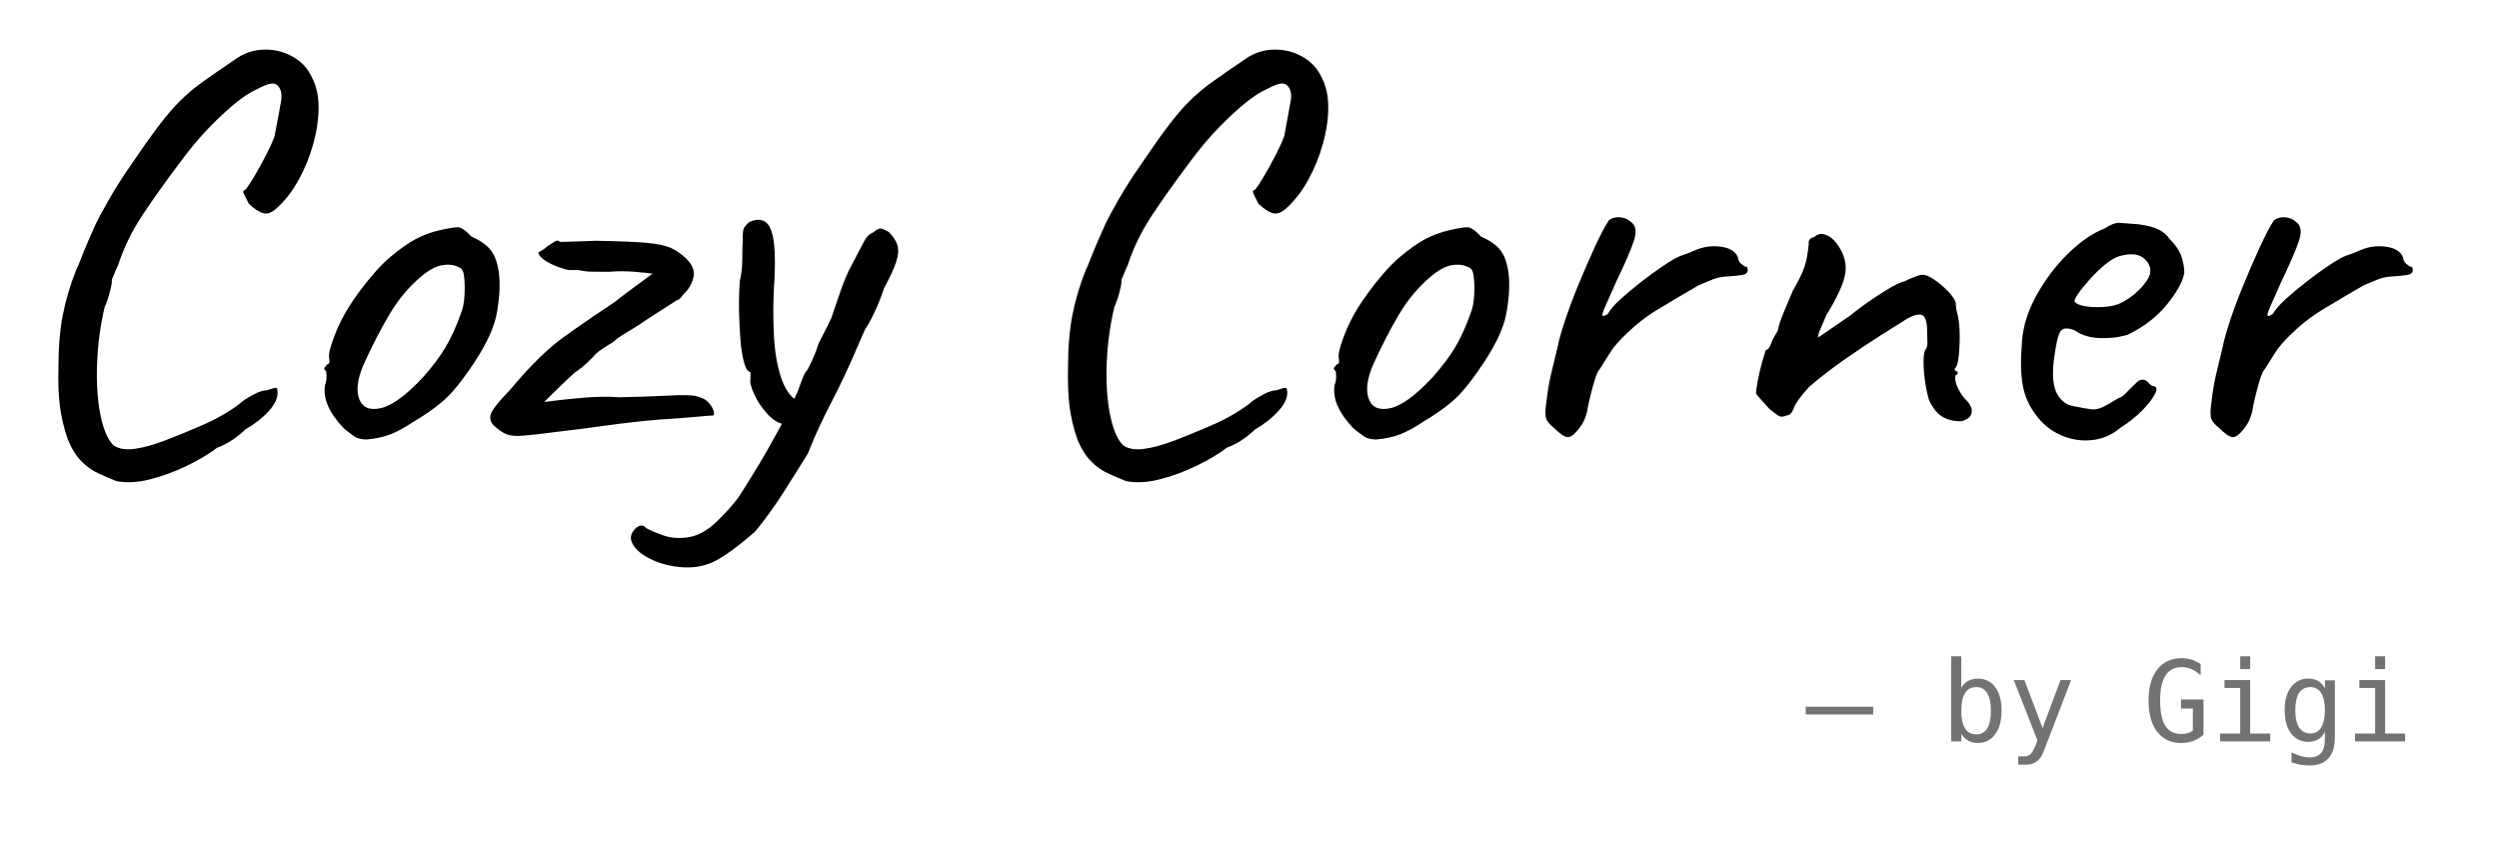
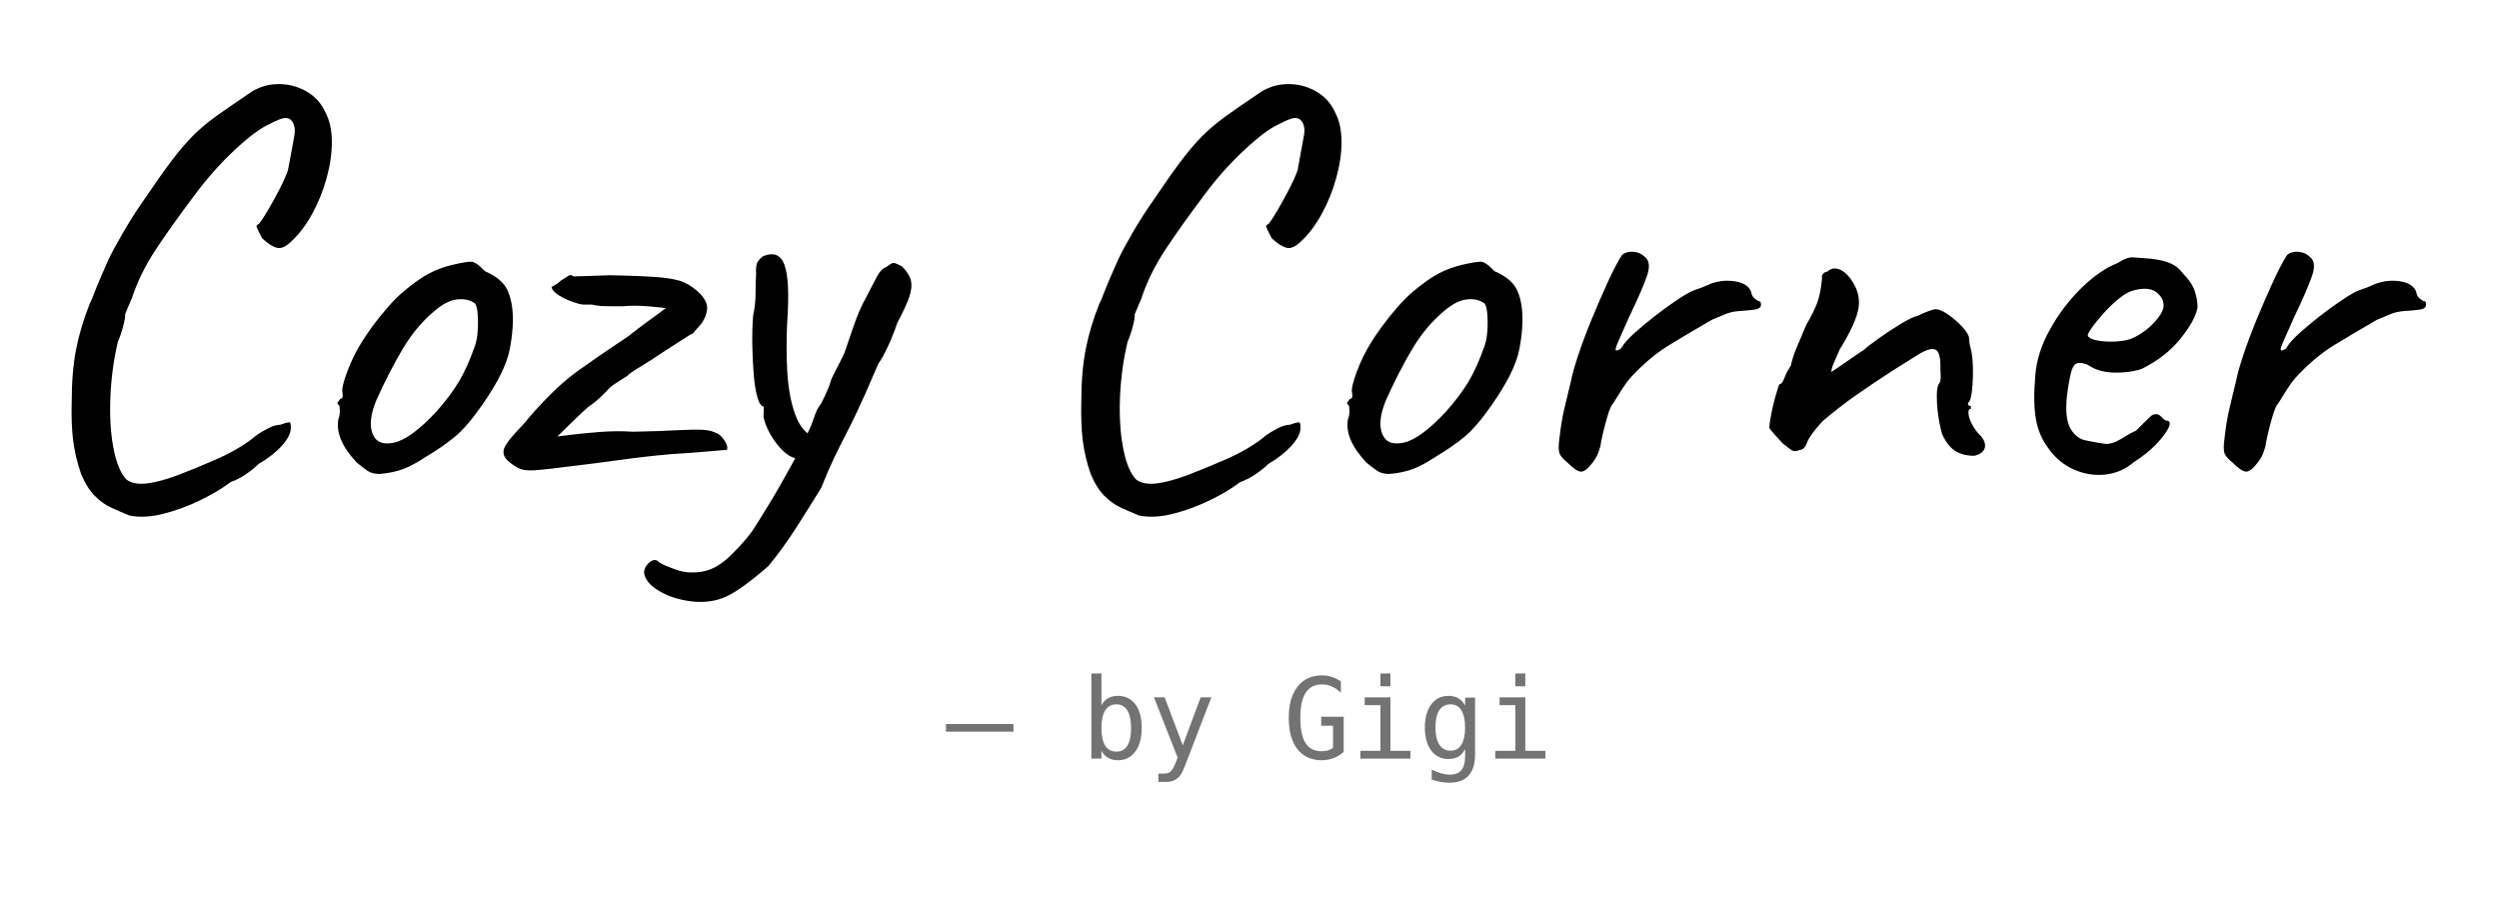
- <svg xmlns="http://www.w3.org/2000/svg" viewBox="140 28 290 100" role="img" aria-labelledby="cc-title">
-   <path transform="translate(138.96 80)" fill="currentColor" d="M14.55 3.81Q13.53 3.40 12.48 2.92Q11.42 2.45 10.51 1.53Q9.59 0.61 8.91-1.02Q8.23-2.99 7.99-4.90Q7.75-6.80 7.82-9.32Q7.82-12.85 8.33-15.47Q8.84-18.09 9.93-20.81Q10.06-21.01 10.44-22Q10.81-22.98 11.32-24.14Q11.83-25.30 12.10-25.91Q12.65-27.06 13.77-29Q14.89-30.94 16.18-32.78Q18.16-35.70 19.45-37.40Q20.74-39.10 21.90-40.26Q23.05-41.41 24.51-42.47Q25.98-43.52 28.29-45.08Q29.78-46.17 31.59-46.24Q33.39-46.31 34.95-45.46Q36.52-44.61 37.26-42.98Q38.01-41.55 38.01-39.54Q38.01-37.54 37.40-35.33Q36.79-33.12 35.70-31.14Q34.61-29.17 33.18-27.88Q32.30-27.06 31.59-27.27Q30.87-27.47 29.92-28.36Q29.31-29.51 29.27-29.72Q29.24-29.92 29.51-29.99Q29.92-30.46 30.60-31.62Q31.28-32.78 31.96-34.10Q32.64-35.43 32.91-36.24Q33.46-39.10 33.66-40.29Q33.86-41.48 33.25-42.09Q32.98-42.36 32.47-42.30Q31.96-42.23 30.80-41.62Q29.24-40.94 26.72-38.59Q24.21-36.24 22.10-33.39Q19.38-29.78 17.54-27Q15.71-24.21 14.76-21.28Q14.62-21.01 14.31-20.26Q14.01-19.52 14.01-19.52Q14.08-19.24 13.80-18.19Q13.53-17.14 13.19-16.39Q12.44-13.26 12.31-9.89Q12.17-6.53 12.68-3.94Q13.19-1.36 14.21-0.34Q15.10 0.27 16.63 0.07Q18.16-0.14 20.13-0.88Q22.10-1.63 24.14-2.52Q25.77-3.20 27.13-4.01Q28.49-4.83 29.17-5.44Q29.72-5.85 30.57-6.29Q31.42-6.73 32.03-6.73Q32.98-7.07 33.12-7Q33.25-6.94 33.25-6.39Q33.25-5.44 32.20-4.28Q31.14-3.13 29.51-2.18Q28.97-1.63 28.08-1.02Q27.20-0.41 26.25-0.07Q24.82 1.02 22.71 2.04Q20.60 3.06 18.46 3.60Q16.32 4.15 14.55 3.81M43.59-1.02Q42.70-1.02 42.19-1.36Q41.68-1.70 40.94-2.31Q39.64-3.67 39.10-4.93Q38.56-6.19 38.76-7.34Q38.96-7.89 38.93-8.40Q38.90-8.91 38.90-8.91Q38.56-9.25 38.69-9.35Q38.83-9.45 38.96-9.72Q39.37-9.72 39.24-10.47Q39.10-11.02 39.78-12.85Q40.46-14.69 41.48-16.32Q41.89-17 42.70-18.12Q43.52-19.24 44.51-20.37Q45.49-21.49 46.31-22.17Q48.01-23.60 49.30-24.28Q50.59-24.96 52.09-25.30Q53.58-25.64 54.16-25.64Q54.74-25.64 55.76-24.55Q57.32-23.87 58.04-22.92Q58.75-21.96 58.96-20.13Q59.16-18.09 58.65-15.47Q58.14-12.85 55.42-8.98Q53.72-6.53 52.29-5.34Q50.86-4.15 48.89-2.99Q47.46-2.04 46.31-1.60Q45.15-1.16 43.59-1.02M50.12-8.23Q51.75-10.06 52.73-11.70Q53.72-13.33 54.60-15.84Q54.88-16.59 54.94-17.71Q55.01-18.84 54.91-19.82Q54.81-20.81 54.40-20.94Q53.58-21.42 52.43-21.25Q51.27-21.08 49.91-19.92Q47.80-18.16 46.24-15.54Q44.68-12.92 43.18-9.59Q42.16-7.14 42.74-5.68Q43.32-4.22 45.25-4.66Q47.19-5.10 50.12-8.23M65.62-1.90Q63.04-1.56 61.74-1.46Q60.45-1.36 59.81-1.63Q59.16-1.90 58.41-2.58Q57.80-3.13 57.97-3.88Q58.14-4.62 60.25-6.80Q61.54-8.36 62.90-9.76Q64.26-11.15 65.35-12.04Q65.82-12.44 66.44-12.89Q67.05-13.33 68.41-14.28Q69.77-15.23 72.42-17Q73.71-18.02 74.46-18.56Q75.21-19.11 75.72-19.48Q76.23-19.86 76.77-20.26Q76.30-20.33 74.70-20.47Q73.10-20.60 71.74-20.47Q69.84-20.47 69.29-20.50Q68.75-20.54 68.20-20.67L67.18-20.67Q66.84-20.67 65.96-20.98Q65.08-21.28 64.33-21.76Q63.58-22.24 63.51-22.71Q63.51-22.71 63.92-22.95Q64.33-23.19 64.60-23.46Q65.14-23.80 65.45-24Q65.76-24.21 66.03-23.94Q66.03-23.94 67.32-23.97Q68.61-24 70.24-24.07Q74.19-24 76.06-23.83Q77.93-23.66 78.85-23.26Q79.76-22.85 80.65-22.03Q81.74-20.94 81.53-19.92Q81.33-18.90 80.58-18.09Q80.31-17.82 80.07-17.51Q79.83-17.20 79.63-17.20Q79.63-17.20 78.68-16.59Q77.72-15.98 76.36-15.10Q75.07-14.21 73.81-13.46Q72.56-12.72 72.28-12.38Q71.81-12.10 71.13-11.66Q70.45-11.22 70.18-10.95Q69.97-10.68 69.26-10Q68.54-9.32 67.73-8.77Q67.12-8.23 66.27-7.41Q65.42-6.60 64.80-5.98Q64.19-5.37 64.19-5.37Q64.19-5.37 65.55-5.54Q66.91-5.71 68.95-5.88Q70.99-6.05 72.96-5.92Q76.16-5.98 78.03-6.09Q79.90-6.19 80.89-6.15Q81.87-6.12 82.42-5.85Q82.89-5.71 83.27-5.30Q83.64-4.90 83.81-4.45Q83.98-4.01 83.84-3.81Q83.57-3.81 81.74-3.64Q79.90-3.47 77.52-3.33Q74.39-3.06 71.47-2.65Q68.54-2.24 65.62-1.90M82.89 13.53Q81.26 14.01 79.32 13.70Q77.38 13.40 75.92 12.51Q74.46 11.63 74.26 10.54Q74.19 10.13 74.49 9.66Q74.80 9.18 75.24 9.01Q75.68 8.84 76.02 9.25Q76.57 9.59 78 10.10Q79.42 10.61 81.19 10.27Q82.76 9.93 84.29 8.43Q85.82 6.94 86.77 5.64Q87.31 4.83 88.60 2.72Q89.90 0.61 91.29-1.94Q92.68-4.49 93.64-6.66Q93.84-7.21 94.11-7.96Q94.38-8.70 94.79-9.18Q95.20-10 95.51-10.71Q95.81-11.42 95.88-11.70Q95.95-12.04 96.49-13.06Q97.04-14.08 97.51-15.10Q97.85-16.12 98.53-18.09Q99.21-20.06 99.89-21.28Q100.71-22.85 101.22-23.83Q101.73-24.82 102.34-25.02Q102.95-25.50 103.19-25.50Q103.43-25.50 104.18-25.09Q104.99-24.28 105.20-23.49Q105.40-22.71 105.03-21.59Q104.65-20.47 103.63-18.56Q103.09-16.93 102.44-15.61Q101.80-14.28 101.46-13.87Q101.12-13.06 100.67-12.07Q100.23-11.08 99.89-10.27Q98.67-7.55 97.78-5.85Q96.90-4.15 96.22-2.72Q95.54-1.29 94.79 0.61Q93.23 3.13 91.77 5.41Q90.30 7.68 88.67 9.66Q87.99 10.27 86.97 11.08Q85.95 11.90 84.90 12.58Q83.84 13.26 82.89 13.53M92.07-2.79Q91.05-2.92 90.07-4.01Q89.08-5.10 88.54-6.32Q87.99-7.55 88.13-8.09Q88.13-8.43 88.13-8.64Q88.13-8.84 88.13-8.84Q87.72-8.84 87.41-9.86Q87.11-10.88 86.97-12.51Q86.84-14.14 86.80-15.98Q86.77-17.82 86.90-19.45Q87.18-20.60 87.18-22Q87.18-23.39 87.24-24.21Q87.18-25.30 87.45-25.67Q87.72-26.04 87.99-26.25Q89.90-27.06 90.54-25.26Q91.19-23.46 90.85-18.56Q90.71-15.84 90.85-13.12Q90.98-10.40 91.63-8.36Q92.28-6.32 93.43-5.58Q93.91-5.30 93.91-4.83Q93.91-4.35 93.64-3.84Q93.36-3.33 92.92-3.03Q92.48-2.72 92.07-2.79M131.72 3.81Q130.70 3.40 129.64 2.92Q128.59 2.45 127.67 1.53Q126.75 0.61 126.07-1.02Q125.39-2.99 125.15-4.90Q124.92-6.80 124.98-9.32Q124.98-12.85 125.49-15.47Q126-18.09 127.09-20.81Q127.23-21.01 127.60-22Q127.98-22.98 128.49-24.14Q129-25.30 129.27-25.91Q129.81-27.06 130.93-29Q132.06-30.94 133.35-32.78Q135.32-35.70 136.61-37.40Q137.90-39.10 139.06-40.26Q140.22-41.41 141.68-42.47Q143.14-43.52 145.45-45.08Q146.95-46.17 148.75-46.24Q150.55-46.31 152.12-45.46Q153.68-44.61 154.43-42.98Q155.18-41.55 155.18-39.54Q155.18-37.54 154.56-35.33Q153.95-33.12 152.86-31.14Q151.78-29.17 150.35-27.88Q149.46-27.06 148.75-27.27Q148.04-27.47 147.08-28.36Q146.47-29.51 146.44-29.72Q146.40-29.92 146.68-29.99Q147.08-30.46 147.76-31.62Q148.44-32.78 149.12-34.10Q149.80-35.43 150.08-36.24Q150.62-39.10 150.82-40.29Q151.03-41.48 150.42-42.09Q150.14-42.36 149.63-42.30Q149.12-42.23 147.97-41.62Q146.40-40.94 143.89-38.59Q141.37-36.24 139.26-33.39Q136.54-29.78 134.71-27Q132.87-24.21 131.92-21.28Q131.78-21.01 131.48-20.26Q131.17-19.52 131.17-19.52Q131.24-19.24 130.97-18.19Q130.70-17.14 130.36-16.39Q129.61-13.26 129.47-9.89Q129.34-6.53 129.85-3.94Q130.36-1.36 131.38-0.34Q132.26 0.27 133.79 0.07Q135.32-0.14 137.29-0.88Q139.26-1.63 141.30-2.52Q142.94-3.20 144.30-4.01Q145.66-4.83 146.34-5.44Q146.88-5.85 147.73-6.29Q148.58-6.73 149.19-6.73Q150.14-7.07 150.28-7Q150.42-6.94 150.42-6.39Q150.42-5.44 149.36-4.28Q148.31-3.13 146.68-2.18Q146.13-1.63 145.25-1.02Q144.36-0.41 143.41-0.07Q141.98 1.02 139.88 2.04Q137.77 3.06 135.63 3.60Q133.48 4.15 131.72 3.81M160.75-1.02Q159.87-1.02 159.36-1.36Q158.85-1.70 158.10-2.31Q156.81-3.67 156.26-4.93Q155.72-6.19 155.92-7.34Q156.13-7.89 156.09-8.40Q156.06-8.91 156.06-8.91Q155.72-9.25 155.86-9.35Q155.99-9.45 156.13-9.72Q156.54-9.72 156.40-10.47Q156.26-11.02 156.94-12.85Q157.62-14.69 158.64-16.32Q159.05-17 159.87-18.12Q160.68-19.24 161.67-20.37Q162.66-21.49 163.47-22.17Q165.17-23.60 166.46-24.28Q167.76-24.96 169.25-25.30Q170.75-25.64 171.33-25.64Q171.90-25.64 172.92-24.55Q174.49-23.87 175.20-22.92Q175.92-21.96 176.12-20.13Q176.32-18.09 175.81-15.47Q175.30-12.85 172.58-8.98Q170.88-6.53 169.46-5.34Q168.03-4.15 166.06-2.99Q164.63-2.04 163.47-1.60Q162.32-1.16 160.75-1.02M167.28-8.23Q168.91-10.06 169.90-11.70Q170.88-13.33 171.77-15.84Q172.04-16.59 172.11-17.71Q172.18-18.84 172.07-19.82Q171.97-20.81 171.56-20.94Q170.75-21.42 169.59-21.25Q168.44-21.08 167.08-19.92Q164.97-18.16 163.40-15.54Q161.84-12.92 160.34-9.59Q159.32-7.14 159.90-5.68Q160.48-4.22 162.42-4.66Q164.36-5.10 167.28-8.23M181.36-2.38Q180.74-2.86 180.51-3.33Q180.27-3.81 180.47-5.17Q180.68-7.07 181.02-8.53Q181.36-10 181.83-11.90Q181.97-12.72 182.61-14.69Q183.26-16.66 184.21-18.97Q185.16-21.28 186.12-23.36Q187.07-25.43 187.75-26.45Q188.29-26.86 189.07-26.79Q189.86-26.72 190.40-26.18Q191.15-25.57 190.64-24.04Q190.13-22.51 188.56-19.24Q187.75-17.41 187.34-16.49Q186.93-15.57 187-15.40Q187.07-15.23 187.61-15.57Q188.02-16.32 189.11-17.31Q190.20-18.29 191.42-19.24Q192.64-20.20 193.73-20.94Q194.82-21.69 195.23-21.90Q195.77-22.24 196.49-22.47Q197.20-22.71 197.47-22.85Q199.04-23.60 200.67-23.39Q202.30-23.19 202.71-22.17Q202.78-21.62 203.15-21.35Q203.52-21.08 203.52-21.08Q203.80-21.08 203.83-20.88Q203.86-20.67 203.86-20.67Q203.86-20.20 203.15-20.09Q202.44-19.99 201.35-19.92Q200.46-19.86 199.78-19.58Q199.10-19.31 198.15-18.90Q195.57-17.41 193.22-15.98Q190.88-14.55 188.70-12.17Q188.22-11.63 187.75-10.88Q187.27-10.13 186.73-9.25Q186.39-8.91 186.05-7.75Q185.71-6.60 185.47-5.54Q185.23-4.49 185.23-4.28Q185.23-4.28 185.03-3.64Q184.82-2.99 184.35-2.38Q183.53-1.29 182.99-1.29Q182.44-1.29 181.36-2.38M228.62-3.13Q227.26-3.13 226.37-3.71Q225.49-4.28 224.88-5.64Q224.60-6.60 224.43-7.79Q224.26-8.98 224.26-10.03Q224.26-11.08 224.47-11.42Q224.74-11.70 224.71-12.41Q224.67-13.12 224.67-13.94Q224.60-15.30 224.03-15.47Q223.45-15.64 222.36-15.03Q221.14-14.28 219.16-13.02Q217.19-11.76 215.05-10.27Q212.91-8.77 211-7.14Q209.51-5.51 209.20-4.66Q208.90-3.81 208.35-3.81Q207.81-3.54 207.43-3.77Q207.06-4.01 206.38-4.56Q205.90-5.10 205.43-5.61Q204.95-6.12 204.82-6.39Q204.82-6.73 205.02-7.82Q205.22-8.91 205.53-10Q205.84-11.08 205.97-11.42Q206.31-11.42 206.55-12.10Q206.79-12.78 207.33-13.60Q207.47-14.42 208.05-15.81Q208.62-17.20 209.10-18.29Q210.05-19.92 210.43-21.01Q210.80-22.10 210.94-23.73Q210.87-24 211.07-24.24Q211.28-24.48 211.55-24.48Q212.09-25.02 212.84-24.79Q213.59-24.55 214.20-23.73Q215.42-22.10 215.19-20.37Q214.95-18.63 212.98-15.44Q212.50-14.35 212.26-13.77Q212.02-13.19 212.02-12.85Q212.02-12.85 212.74-13.33Q213.45-13.80 214.37-14.45Q215.29-15.10 215.83-15.44Q216.17-15.78 217.40-16.66Q218.62-17.54 220.01-18.39Q221.41-19.24 222.09-19.38Q222.63-19.65 223.24-19.89Q223.86-20.13 224.13-20.13Q224.67-20.13 225.52-19.55Q226.37-18.97 227.12-18.19Q227.87-17.41 228-16.86Q228-16.59 228.04-16.32Q228.07-16.05 228.14-15.78Q228.41-14.89 228.45-13.40Q228.48-11.90 228.34-10.68Q228.21-9.45 227.87-9.25Q227.87-9.25 227.90-9.08Q227.94-8.91 228.21-8.91Q228.21-8.64 228.21-8.60Q228.21-8.57 228.21-8.57Q227.87-8.57 227.94-7.99Q228-7.41 228.38-6.73Q228.75-6.05 229.16-5.64Q229.98-4.83 229.84-4.11Q229.70-3.40 228.62-3.13M247.11-2.38Q245.68-1.16 243.81-0.95Q241.94-0.75 240.18-1.53Q238.41-2.31 237.25-3.94Q236.10-5.44 235.76-7.38Q235.42-9.32 235.69-12.44Q235.89-15.10 237.39-17.78Q238.88-20.47 241.03-22.58Q243.17-24.68 245.28-25.50Q246.30-26.18 247.01-26.15Q247.72-26.11 249.22-25.98Q250.78-25.77 251.57-25.36Q252.35-24.96 252.82-24.28Q253.84-23.26 254.18-22.27Q254.52-21.28 254.52-20.33Q254.25-18.84 252.52-16.69Q250.78-14.55 248-13.19Q246.50-12.72 244.73-12.78Q242.96-12.85 241.81-13.67Q240.52-14.21 240.11-13.50Q239.70-12.78 239.36-10.06Q239.09-7.48 239.77-6.29Q240.45-5.10 241.60-4.90Q242.96-4.62 243.75-4.52Q244.53-4.42 245.68-5.10Q246.77-5.78 247.04-5.88Q247.32-5.98 247.49-6.15Q247.66-6.32 248.34-7Q248.81-7.48 249.08-7.72Q249.36-7.96 249.70-7.96Q250.04-7.96 250.31-7.65Q250.58-7.34 250.85-7.21Q251.53-7.21 251.16-6.39Q250.78-5.58 249.70-4.45Q248.61-3.33 247.11-2.38M247.04-16.80Q247.79-17.14 248.61-17.78Q249.42-18.43 250-19.21Q250.58-19.99 250.58-20.54Q250.58-21.49 249.70-22.13Q248.81-22.78 247.04-22.30Q246.30-22.10 245.34-21.32Q244.39-20.54 243.54-19.58Q242.69-18.63 242.18-17.88Q241.67-17.14 241.81-17Q242.01-16.66 242.96-16.49Q243.92-16.32 245.11-16.39Q246.30-16.46 247.04-16.80M258.54-2.38Q257.92-2.86 257.69-3.33Q257.45-3.81 257.65-5.17Q257.86-7.07 258.20-8.53Q258.54-10 259.01-11.90Q259.15-12.72 259.79-14.69Q260.44-16.66 261.39-18.97Q262.34-21.28 263.30-23.36Q264.25-25.43 264.93-26.45Q265.47-26.86 266.25-26.79Q267.04-26.72 267.58-26.18Q268.33-25.57 267.82-24.04Q267.31-22.51 265.74-19.24Q264.93-17.41 264.52-16.49Q264.11-15.57 264.18-15.40Q264.25-15.23 264.79-15.57Q265.20-16.32 266.29-17.31Q267.38-18.29 268.60-19.24Q269.82-20.20 270.91-20.94Q272-21.69 272.41-21.90Q272.95-22.24 273.67-22.47Q274.38-22.71 274.65-22.85Q276.22-23.60 277.85-23.39Q279.48-23.19 279.89-22.17Q279.96-21.62 280.33-21.35Q280.70-21.08 280.70-21.08Q280.98-21.08 281.01-20.88Q281.04-20.67 281.04-20.67Q281.04-20.20 280.33-20.09Q279.62-19.99 278.53-19.92Q277.64-19.86 276.96-19.58Q276.28-19.31 275.33-18.90Q272.75-17.41 270.40-15.98Q268.06-14.55 265.88-12.17Q265.40-11.63 264.93-10.88Q264.45-10.13 263.91-9.25Q263.57-8.91 263.23-7.75Q262.89-6.60 262.65-5.54Q262.41-4.49 262.41-4.28Q262.41-4.28 262.21-3.64Q262-2.99 261.53-2.38Q260.71-1.29 260.17-1.29Q259.62-1.29 258.54-2.38" />
-   <text x="420" y="114" font-family="'Cutive Mono', ui-monospace, 'SF Mono', Menlo, monospace" font-size="13" text-anchor="end" fill="currentColor" opacity="0.55">— by Gigi</text>
+ <svg xmlns="http://www.w3.org/2000/svg" viewBox="0 0 290 105" role="img" aria-labelledby="cc-title">
+   <path transform="translate(0.5 56)" fill="currentColor" d="M14.55 3.81Q13.53 3.40 12.48 2.92Q11.42 2.45 10.51 1.53Q9.59 0.61 8.91-1.02Q8.23-2.99 7.99-4.90Q7.75-6.80 7.82-9.32Q7.82-12.85 8.33-15.47Q8.84-18.09 9.93-20.81Q10.06-21.01 10.44-22Q10.81-22.98 11.32-24.14Q11.83-25.30 12.10-25.91Q12.65-27.06 13.77-29Q14.89-30.94 16.18-32.78Q18.16-35.70 19.45-37.40Q20.74-39.10 21.90-40.26Q23.05-41.41 24.51-42.47Q25.98-43.52 28.29-45.08Q29.78-46.17 31.59-46.24Q33.39-46.31 34.95-45.46Q36.52-44.61 37.26-42.98Q38.01-41.55 38.01-39.54Q38.01-37.54 37.40-35.33Q36.79-33.12 35.70-31.14Q34.61-29.17 33.18-27.88Q32.30-27.06 31.59-27.27Q30.87-27.47 29.92-28.36Q29.31-29.51 29.27-29.72Q29.24-29.92 29.51-29.99Q29.92-30.46 30.60-31.62Q31.28-32.78 31.96-34.10Q32.64-35.43 32.91-36.24Q33.46-39.10 33.66-40.29Q33.86-41.48 33.25-42.09Q32.98-42.36 32.47-42.30Q31.96-42.23 30.80-41.62Q29.24-40.94 26.72-38.59Q24.21-36.24 22.10-33.39Q19.38-29.78 17.54-27Q15.71-24.21 14.76-21.28Q14.62-21.01 14.31-20.26Q14.01-19.52 14.01-19.52Q14.08-19.24 13.80-18.19Q13.53-17.14 13.19-16.39Q12.44-13.26 12.31-9.89Q12.17-6.53 12.68-3.94Q13.19-1.36 14.21-0.34Q15.10 0.27 16.63 0.07Q18.16-0.14 20.13-0.88Q22.10-1.63 24.14-2.52Q25.77-3.20 27.13-4.01Q28.49-4.83 29.17-5.44Q29.72-5.85 30.57-6.29Q31.42-6.73 32.03-6.73Q32.98-7.07 33.12-7Q33.25-6.94 33.25-6.39Q33.25-5.44 32.20-4.28Q31.14-3.13 29.51-2.18Q28.97-1.63 28.08-1.02Q27.20-0.41 26.25-0.07Q24.82 1.02 22.71 2.04Q20.60 3.06 18.46 3.60Q16.32 4.15 14.55 3.81M43.59-1.02Q42.70-1.02 42.19-1.36Q41.68-1.70 40.94-2.31Q39.64-3.67 39.10-4.93Q38.56-6.19 38.76-7.34Q38.96-7.89 38.93-8.40Q38.90-8.91 38.90-8.91Q38.56-9.25 38.69-9.35Q38.83-9.45 38.96-9.72Q39.37-9.72 39.24-10.47Q39.10-11.02 39.78-12.85Q40.46-14.69 41.48-16.32Q41.89-17 42.70-18.12Q43.52-19.24 44.51-20.37Q45.49-21.49 46.31-22.17Q48.01-23.60 49.30-24.28Q50.59-24.96 52.09-25.30Q53.58-25.64 54.16-25.64Q54.74-25.64 55.76-24.55Q57.32-23.87 58.04-22.92Q58.75-21.96 58.96-20.13Q59.16-18.09 58.65-15.47Q58.14-12.85 55.42-8.98Q53.72-6.53 52.29-5.34Q50.86-4.15 48.89-2.99Q47.46-2.04 46.31-1.60Q45.15-1.16 43.59-1.02M50.12-8.23Q51.75-10.06 52.73-11.70Q53.72-13.33 54.60-15.84Q54.88-16.59 54.94-17.71Q55.01-18.84 54.91-19.82Q54.81-20.81 54.40-20.94Q53.58-21.42 52.43-21.25Q51.27-21.08 49.91-19.92Q47.80-18.16 46.24-15.54Q44.68-12.92 43.18-9.59Q42.16-7.14 42.74-5.68Q43.32-4.22 45.25-4.66Q47.19-5.10 50.12-8.23M65.62-1.90Q63.04-1.56 61.74-1.46Q60.45-1.36 59.81-1.63Q59.16-1.90 58.41-2.58Q57.80-3.13 57.97-3.88Q58.14-4.62 60.25-6.80Q61.54-8.36 62.90-9.76Q64.26-11.15 65.35-12.04Q65.82-12.44 66.44-12.89Q67.05-13.33 68.41-14.28Q69.77-15.23 72.42-17Q73.71-18.02 74.46-18.56Q75.21-19.11 75.72-19.48Q76.23-19.86 76.77-20.26Q76.30-20.33 74.70-20.47Q73.10-20.60 71.74-20.47Q69.84-20.47 69.29-20.50Q68.75-20.54 68.20-20.67L67.18-20.67Q66.84-20.67 65.96-20.98Q65.08-21.28 64.33-21.76Q63.58-22.24 63.51-22.71Q63.51-22.71 63.92-22.95Q64.33-23.19 64.60-23.46Q65.14-23.80 65.45-24Q65.76-24.21 66.03-23.94Q66.03-23.94 67.32-23.97Q68.61-24 70.24-24.07Q74.19-24 76.06-23.83Q77.93-23.66 78.85-23.26Q79.76-22.85 80.65-22.03Q81.74-20.94 81.53-19.92Q81.33-18.90 80.58-18.09Q80.31-17.82 80.07-17.51Q79.83-17.20 79.63-17.20Q79.63-17.20 78.68-16.59Q77.72-15.98 76.36-15.10Q75.07-14.21 73.81-13.46Q72.56-12.72 72.28-12.38Q71.81-12.10 71.13-11.66Q70.45-11.22 70.18-10.95Q69.97-10.68 69.26-10Q68.54-9.32 67.73-8.77Q67.12-8.23 66.27-7.41Q65.42-6.60 64.80-5.98Q64.19-5.37 64.19-5.37Q64.19-5.37 65.55-5.54Q66.91-5.71 68.95-5.88Q70.99-6.05 72.96-5.92Q76.16-5.98 78.03-6.09Q79.90-6.19 80.89-6.15Q81.87-6.12 82.42-5.85Q82.89-5.71 83.27-5.30Q83.64-4.90 83.81-4.45Q83.98-4.01 83.84-3.81Q83.57-3.81 81.74-3.64Q79.90-3.47 77.52-3.33Q74.39-3.06 71.47-2.65Q68.54-2.24 65.62-1.90M82.89 13.53Q81.26 14.01 79.32 13.70Q77.38 13.40 75.92 12.51Q74.46 11.63 74.26 10.54Q74.19 10.13 74.49 9.66Q74.80 9.18 75.24 9.01Q75.68 8.84 76.02 9.25Q76.57 9.59 78 10.10Q79.42 10.61 81.19 10.27Q82.76 9.93 84.29 8.43Q85.82 6.94 86.77 5.64Q87.31 4.83 88.60 2.72Q89.90 0.61 91.29-1.94Q92.68-4.49 93.64-6.66Q93.84-7.21 94.11-7.96Q94.38-8.70 94.79-9.18Q95.20-10 95.51-10.71Q95.81-11.42 95.88-11.70Q95.95-12.04 96.49-13.06Q97.04-14.08 97.51-15.10Q97.85-16.12 98.53-18.09Q99.21-20.06 99.89-21.28Q100.71-22.85 101.22-23.83Q101.73-24.82 102.34-25.02Q102.95-25.50 103.19-25.50Q103.43-25.50 104.18-25.09Q104.99-24.28 105.20-23.49Q105.40-22.71 105.03-21.59Q104.65-20.47 103.63-18.56Q103.09-16.93 102.44-15.61Q101.80-14.28 101.46-13.87Q101.12-13.06 100.67-12.07Q100.23-11.08 99.89-10.27Q98.67-7.55 97.78-5.85Q96.90-4.15 96.22-2.72Q95.54-1.29 94.79 0.61Q93.23 3.13 91.77 5.41Q90.30 7.68 88.67 9.66Q87.99 10.27 86.97 11.08Q85.95 11.90 84.90 12.58Q83.84 13.26 82.89 13.53M92.07-2.79Q91.05-2.92 90.07-4.01Q89.08-5.10 88.54-6.32Q87.99-7.55 88.13-8.09Q88.13-8.43 88.13-8.64Q88.13-8.84 88.13-8.84Q87.72-8.84 87.41-9.86Q87.11-10.88 86.97-12.51Q86.84-14.14 86.80-15.98Q86.77-17.82 86.90-19.45Q87.18-20.60 87.18-22Q87.18-23.39 87.24-24.21Q87.18-25.30 87.45-25.67Q87.72-26.04 87.99-26.25Q89.90-27.06 90.54-25.26Q91.19-23.46 90.85-18.56Q90.71-15.84 90.85-13.12Q90.98-10.40 91.63-8.36Q92.28-6.32 93.43-5.58Q93.91-5.30 93.91-4.83Q93.91-4.35 93.64-3.84Q93.36-3.33 92.92-3.03Q92.48-2.72 92.07-2.79M131.72 3.81Q130.70 3.40 129.64 2.92Q128.59 2.45 127.67 1.53Q126.75 0.61 126.07-1.02Q125.39-2.99 125.15-4.90Q124.92-6.80 124.98-9.32Q124.98-12.85 125.49-15.47Q126-18.09 127.09-20.81Q127.23-21.01 127.60-22Q127.98-22.98 128.49-24.14Q129-25.30 129.27-25.91Q129.81-27.06 130.93-29Q132.06-30.94 133.35-32.78Q135.32-35.70 136.61-37.40Q137.90-39.10 139.06-40.26Q140.22-41.41 141.68-42.47Q143.14-43.52 145.45-45.08Q146.95-46.17 148.75-46.24Q150.55-46.31 152.12-45.46Q153.68-44.61 154.43-42.98Q155.18-41.55 155.18-39.54Q155.18-37.54 154.56-35.33Q153.95-33.12 152.86-31.14Q151.78-29.17 150.35-27.88Q149.46-27.06 148.75-27.27Q148.04-27.47 147.08-28.36Q146.47-29.51 146.44-29.72Q146.40-29.92 146.68-29.99Q147.08-30.46 147.76-31.62Q148.44-32.78 149.12-34.10Q149.80-35.43 150.08-36.24Q150.62-39.10 150.82-40.29Q151.03-41.48 150.42-42.09Q150.14-42.36 149.63-42.30Q149.12-42.23 147.97-41.62Q146.40-40.94 143.89-38.59Q141.37-36.24 139.26-33.39Q136.54-29.78 134.71-27Q132.87-24.21 131.92-21.28Q131.78-21.01 131.48-20.26Q131.17-19.52 131.17-19.52Q131.24-19.24 130.97-18.19Q130.70-17.14 130.36-16.39Q129.61-13.26 129.47-9.89Q129.34-6.53 129.85-3.94Q130.36-1.36 131.38-0.34Q132.26 0.27 133.79 0.07Q135.32-0.14 137.29-0.88Q139.26-1.63 141.30-2.52Q142.94-3.20 144.30-4.01Q145.66-4.83 146.34-5.44Q146.88-5.85 147.73-6.29Q148.58-6.73 149.19-6.73Q150.14-7.07 150.28-7Q150.42-6.94 150.42-6.39Q150.42-5.44 149.36-4.28Q148.31-3.13 146.68-2.18Q146.13-1.63 145.25-1.02Q144.36-0.41 143.41-0.07Q141.98 1.02 139.88 2.04Q137.77 3.06 135.63 3.60Q133.48 4.15 131.72 3.81M160.75-1.02Q159.87-1.02 159.36-1.36Q158.85-1.70 158.10-2.31Q156.81-3.67 156.26-4.93Q155.72-6.19 155.92-7.34Q156.13-7.89 156.09-8.40Q156.06-8.91 156.06-8.91Q155.72-9.25 155.86-9.35Q155.99-9.45 156.13-9.72Q156.54-9.72 156.40-10.47Q156.26-11.02 156.94-12.85Q157.62-14.69 158.64-16.32Q159.05-17 159.87-18.12Q160.68-19.24 161.67-20.37Q162.66-21.49 163.47-22.17Q165.17-23.60 166.46-24.28Q167.76-24.96 169.25-25.30Q170.75-25.64 171.33-25.64Q171.90-25.64 172.92-24.55Q174.49-23.87 175.20-22.92Q175.92-21.96 176.12-20.13Q176.32-18.09 175.81-15.47Q175.30-12.85 172.58-8.98Q170.88-6.53 169.46-5.34Q168.03-4.15 166.06-2.99Q164.63-2.04 163.47-1.60Q162.32-1.16 160.75-1.02M167.28-8.23Q168.91-10.06 169.90-11.70Q170.88-13.33 171.77-15.84Q172.04-16.59 172.11-17.71Q172.18-18.84 172.07-19.82Q171.97-20.81 171.56-20.94Q170.75-21.42 169.59-21.25Q168.44-21.08 167.08-19.92Q164.97-18.16 163.40-15.54Q161.84-12.92 160.34-9.59Q159.32-7.14 159.90-5.68Q160.48-4.22 162.42-4.66Q164.36-5.10 167.28-8.23M181.36-2.38Q180.74-2.86 180.51-3.33Q180.27-3.81 180.47-5.17Q180.68-7.07 181.02-8.53Q181.36-10 181.83-11.90Q181.97-12.72 182.61-14.69Q183.26-16.66 184.21-18.97Q185.16-21.28 186.12-23.36Q187.07-25.43 187.75-26.45Q188.29-26.86 189.07-26.79Q189.86-26.72 190.40-26.18Q191.15-25.57 190.64-24.04Q190.13-22.51 188.56-19.24Q187.75-17.41 187.34-16.49Q186.93-15.57 187-15.40Q187.07-15.23 187.61-15.57Q188.02-16.32 189.11-17.31Q190.20-18.29 191.42-19.24Q192.64-20.20 193.73-20.94Q194.82-21.69 195.23-21.90Q195.77-22.24 196.49-22.47Q197.20-22.71 197.47-22.85Q199.04-23.60 200.67-23.39Q202.30-23.19 202.71-22.17Q202.78-21.62 203.15-21.35Q203.52-21.08 203.52-21.08Q203.80-21.08 203.83-20.88Q203.86-20.67 203.86-20.67Q203.86-20.20 203.15-20.09Q202.44-19.99 201.35-19.92Q200.46-19.86 199.78-19.58Q199.10-19.31 198.15-18.90Q195.57-17.41 193.22-15.98Q190.88-14.55 188.70-12.17Q188.22-11.63 187.75-10.88Q187.27-10.13 186.73-9.25Q186.39-8.91 186.05-7.75Q185.71-6.60 185.47-5.54Q185.23-4.49 185.23-4.28Q185.23-4.28 185.03-3.64Q184.82-2.99 184.35-2.38Q183.53-1.29 182.99-1.29Q182.44-1.29 181.36-2.38M228.62-3.13Q227.26-3.13 226.37-3.71Q225.49-4.28 224.88-5.64Q224.60-6.60 224.43-7.79Q224.26-8.98 224.26-10.03Q224.26-11.08 224.47-11.42Q224.74-11.70 224.71-12.41Q224.67-13.12 224.67-13.94Q224.60-15.30 224.03-15.47Q223.45-15.64 222.36-15.03Q221.14-14.28 219.16-13.02Q217.19-11.76 215.05-10.27Q212.91-8.77 211-7.14Q209.51-5.51 209.20-4.66Q208.90-3.81 208.35-3.81Q207.81-3.54 207.43-3.77Q207.06-4.01 206.38-4.56Q205.90-5.10 205.43-5.61Q204.95-6.12 204.82-6.39Q204.82-6.73 205.02-7.82Q205.22-8.91 205.53-10Q205.84-11.08 205.97-11.42Q206.31-11.42 206.55-12.10Q206.79-12.78 207.33-13.60Q207.47-14.42 208.05-15.81Q208.62-17.20 209.10-18.29Q210.05-19.92 210.43-21.01Q210.80-22.10 210.94-23.73Q210.87-24 211.07-24.24Q211.28-24.48 211.55-24.48Q212.09-25.02 212.84-24.79Q213.59-24.55 214.20-23.73Q215.42-22.10 215.19-20.37Q214.95-18.63 212.98-15.44Q212.50-14.35 212.26-13.77Q212.02-13.19 212.02-12.85Q212.02-12.85 212.74-13.33Q213.45-13.80 214.37-14.45Q215.29-15.10 215.83-15.44Q216.17-15.78 217.40-16.66Q218.62-17.54 220.01-18.39Q221.41-19.24 222.09-19.38Q222.63-19.65 223.24-19.89Q223.86-20.13 224.13-20.13Q224.67-20.13 225.52-19.55Q226.37-18.97 227.12-18.19Q227.87-17.41 228-16.86Q228-16.59 228.04-16.32Q228.07-16.05 228.14-15.78Q228.41-14.89 228.45-13.40Q228.48-11.90 228.34-10.68Q228.21-9.45 227.87-9.25Q227.87-9.25 227.90-9.08Q227.94-8.91 228.21-8.91Q228.21-8.64 228.21-8.60Q228.21-8.57 228.21-8.57Q227.87-8.57 227.94-7.99Q228-7.41 228.38-6.73Q228.75-6.05 229.16-5.64Q229.98-4.83 229.84-4.11Q229.70-3.40 228.62-3.13M247.11-2.38Q245.68-1.16 243.81-0.95Q241.94-0.75 240.18-1.53Q238.41-2.31 237.25-3.94Q236.10-5.44 235.76-7.38Q235.42-9.32 235.69-12.44Q235.89-15.10 237.39-17.78Q238.88-20.47 241.03-22.58Q243.17-24.68 245.28-25.50Q246.30-26.18 247.01-26.15Q247.72-26.11 249.22-25.98Q250.78-25.77 251.57-25.36Q252.35-24.96 252.82-24.28Q253.84-23.26 254.18-22.27Q254.52-21.28 254.52-20.33Q254.25-18.84 252.52-16.69Q250.78-14.55 248-13.19Q246.50-12.72 244.73-12.78Q242.96-12.85 241.81-13.67Q240.52-14.21 240.11-13.50Q239.70-12.78 239.36-10.06Q239.09-7.48 239.77-6.29Q240.45-5.10 241.60-4.90Q242.96-4.62 243.75-4.52Q244.53-4.42 245.68-5.10Q246.77-5.78 247.04-5.88Q247.32-5.98 247.49-6.15Q247.66-6.32 248.34-7Q248.81-7.48 249.08-7.72Q249.36-7.96 249.70-7.96Q250.04-7.96 250.31-7.65Q250.58-7.34 250.85-7.21Q251.53-7.21 251.16-6.39Q250.78-5.58 249.70-4.45Q248.61-3.33 247.11-2.38M247.04-16.80Q247.79-17.14 248.61-17.78Q249.42-18.43 250-19.21Q250.58-19.99 250.58-20.54Q250.58-21.49 249.70-22.13Q248.81-22.78 247.04-22.30Q246.30-22.10 245.34-21.32Q244.39-20.54 243.54-19.58Q242.69-18.63 242.18-17.88Q241.67-17.14 241.81-17Q242.01-16.66 242.96-16.49Q243.92-16.32 245.11-16.39Q246.30-16.46 247.04-16.80M258.54-2.38Q257.92-2.86 257.69-3.33Q257.45-3.81 257.65-5.17Q257.86-7.07 258.20-8.53Q258.54-10 259.01-11.90Q259.15-12.72 259.79-14.69Q260.44-16.66 261.39-18.97Q262.34-21.28 263.30-23.36Q264.25-25.43 264.93-26.45Q265.47-26.86 266.25-26.79Q267.04-26.72 267.58-26.18Q268.33-25.57 267.82-24.04Q267.31-22.51 265.74-19.24Q264.93-17.41 264.52-16.49Q264.11-15.57 264.18-15.40Q264.25-15.23 264.79-15.57Q265.20-16.32 266.29-17.31Q267.38-18.29 268.60-19.24Q269.82-20.20 270.91-20.94Q272-21.69 272.41-21.90Q272.95-22.24 273.67-22.47Q274.38-22.71 274.65-22.85Q276.22-23.60 277.85-23.39Q279.48-23.19 279.89-22.17Q279.96-21.62 280.33-21.35Q280.70-21.08 280.70-21.08Q280.98-21.08 281.01-20.88Q281.04-20.67 281.04-20.67Q281.04-20.20 280.33-20.09Q279.62-19.99 278.53-19.92Q277.64-19.86 276.96-19.58Q276.28-19.31 275.33-18.90Q272.75-17.41 270.40-15.98Q268.06-14.55 265.88-12.17Q265.40-11.63 264.93-10.88Q264.45-10.13 263.91-9.25Q263.57-8.91 263.23-7.75Q262.89-6.60 262.65-5.54Q262.41-4.49 262.41-4.28Q262.41-4.28 262.21-3.64Q262-2.99 261.53-2.38Q260.71-1.29 260.17-1.29Q259.62-1.29 258.54-2.38" />
+   <text x="145" y="88" font-family="'Cutive Mono', ui-monospace, 'SF Mono', Menlo, monospace" font-size="13" text-anchor="middle" fill="currentColor" opacity="0.55">— by Gigi</text>
</svg>
